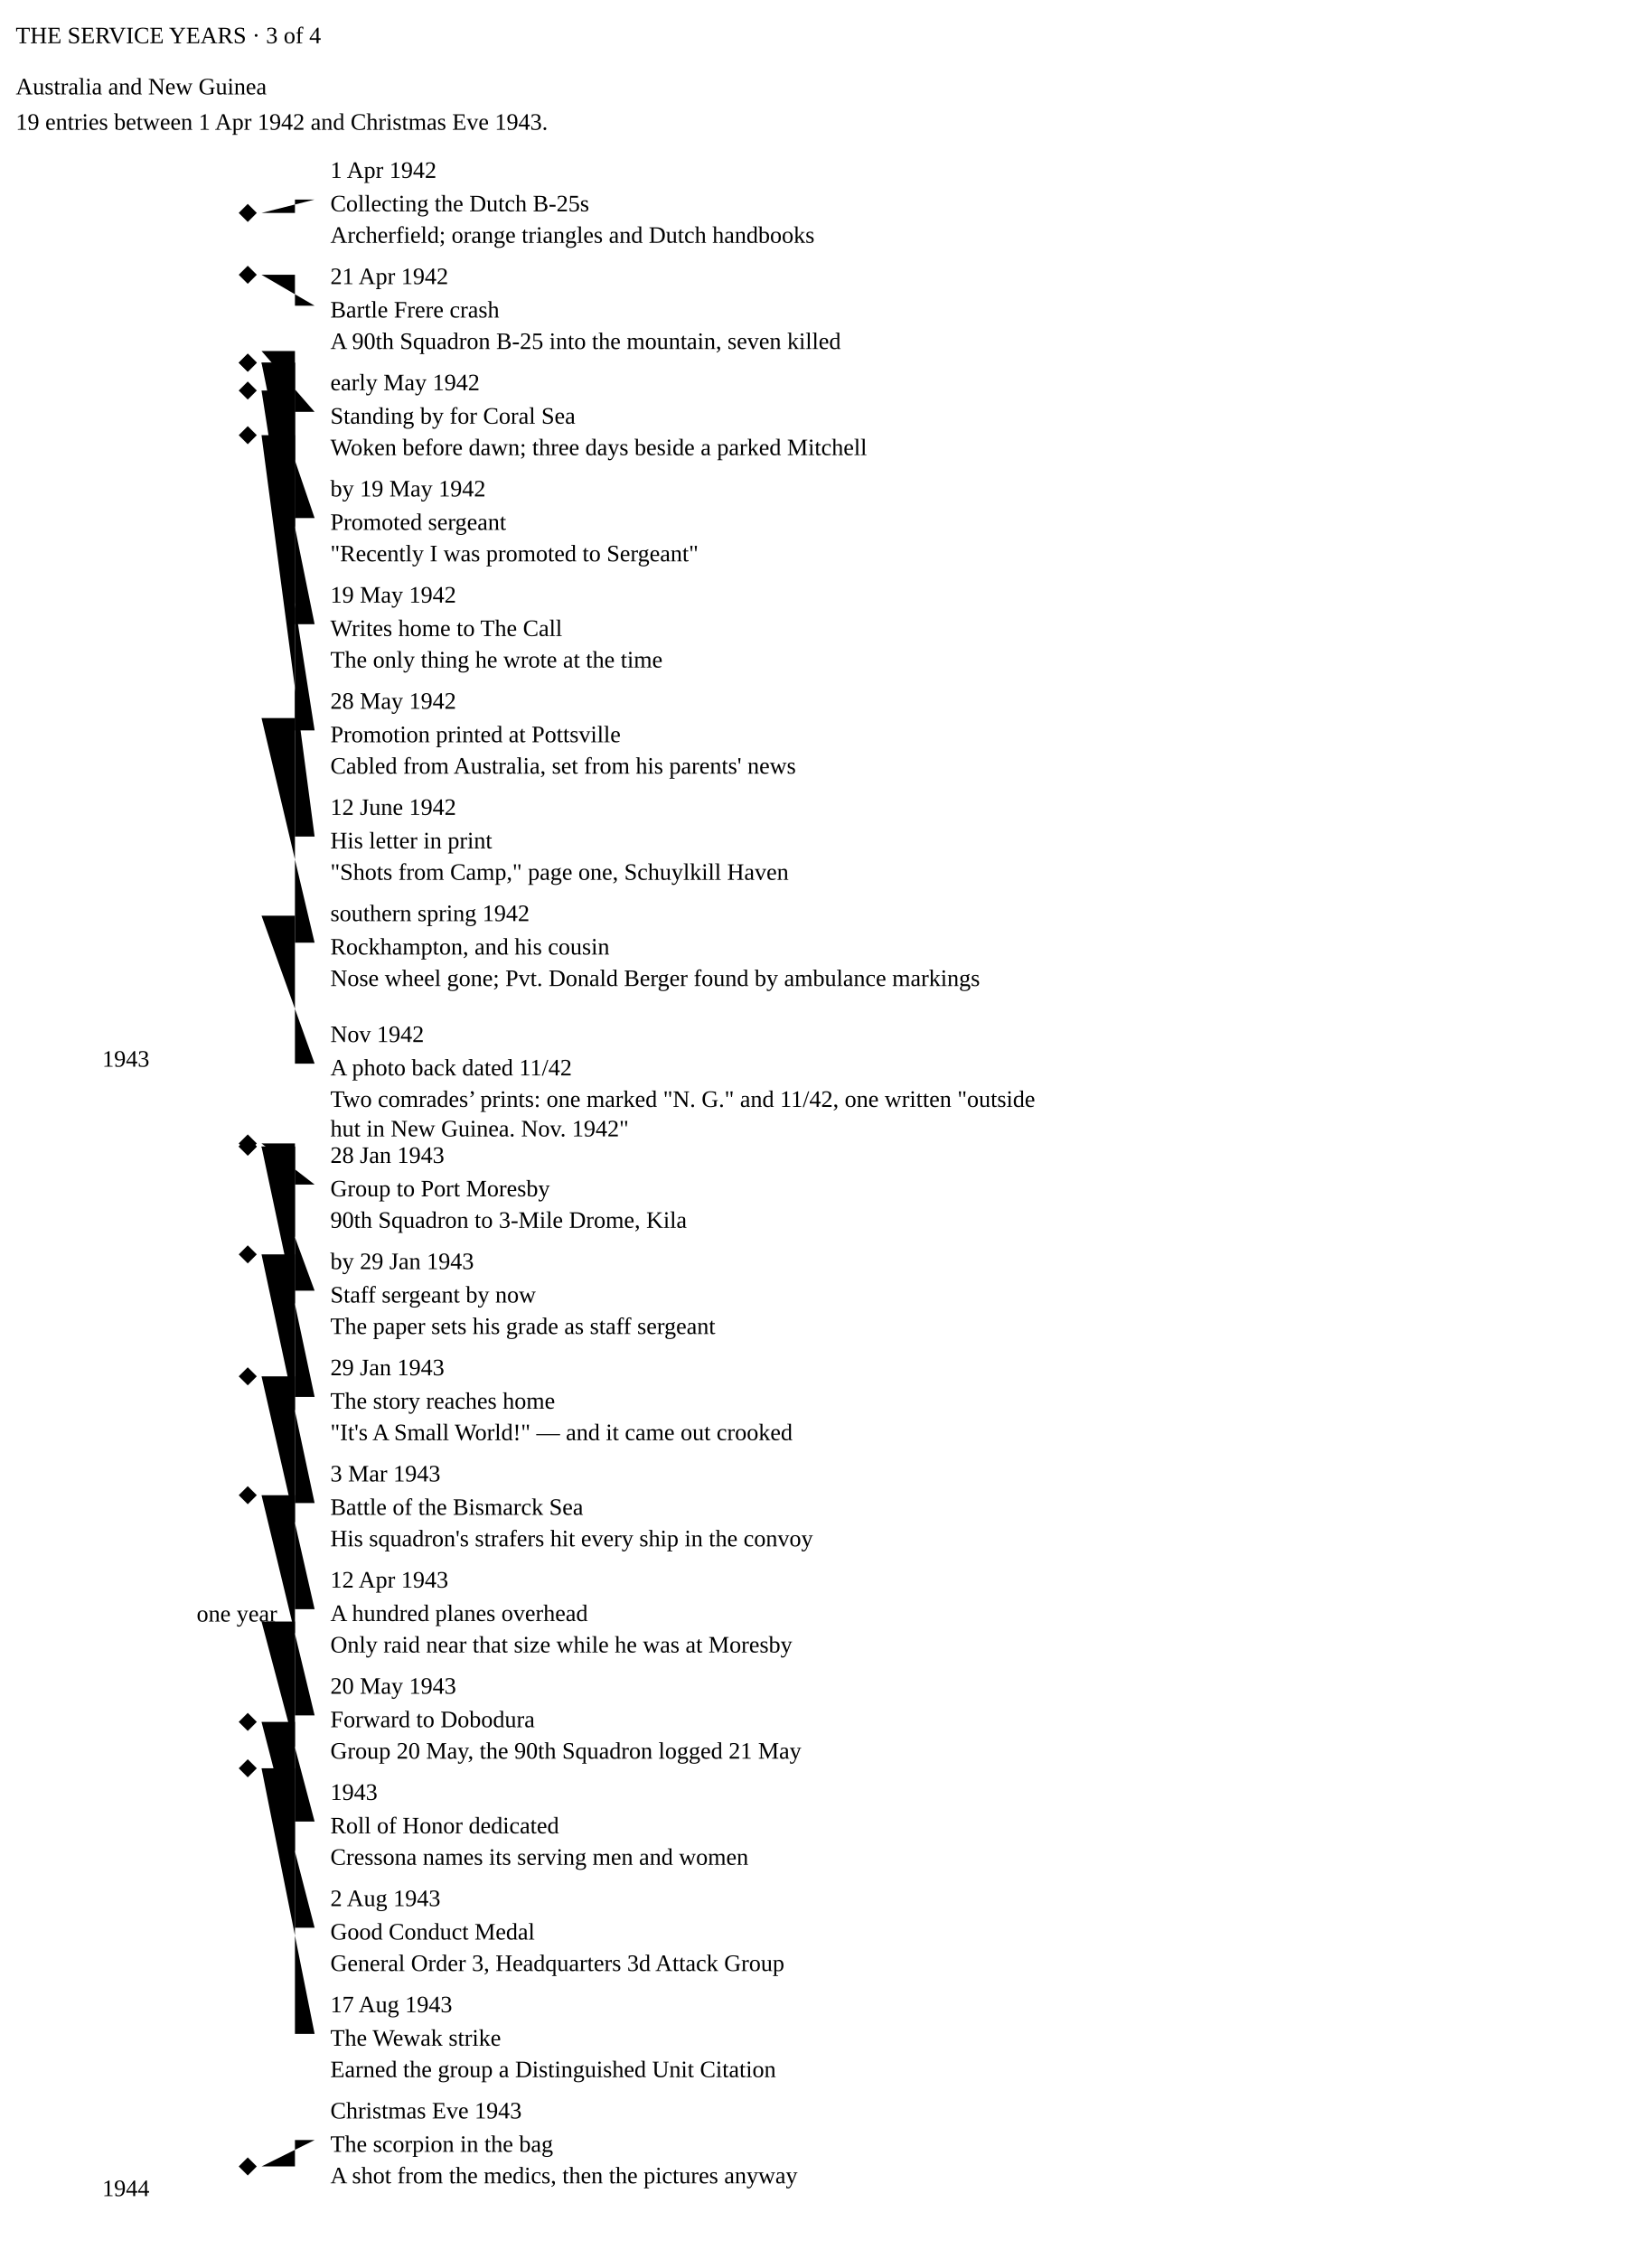
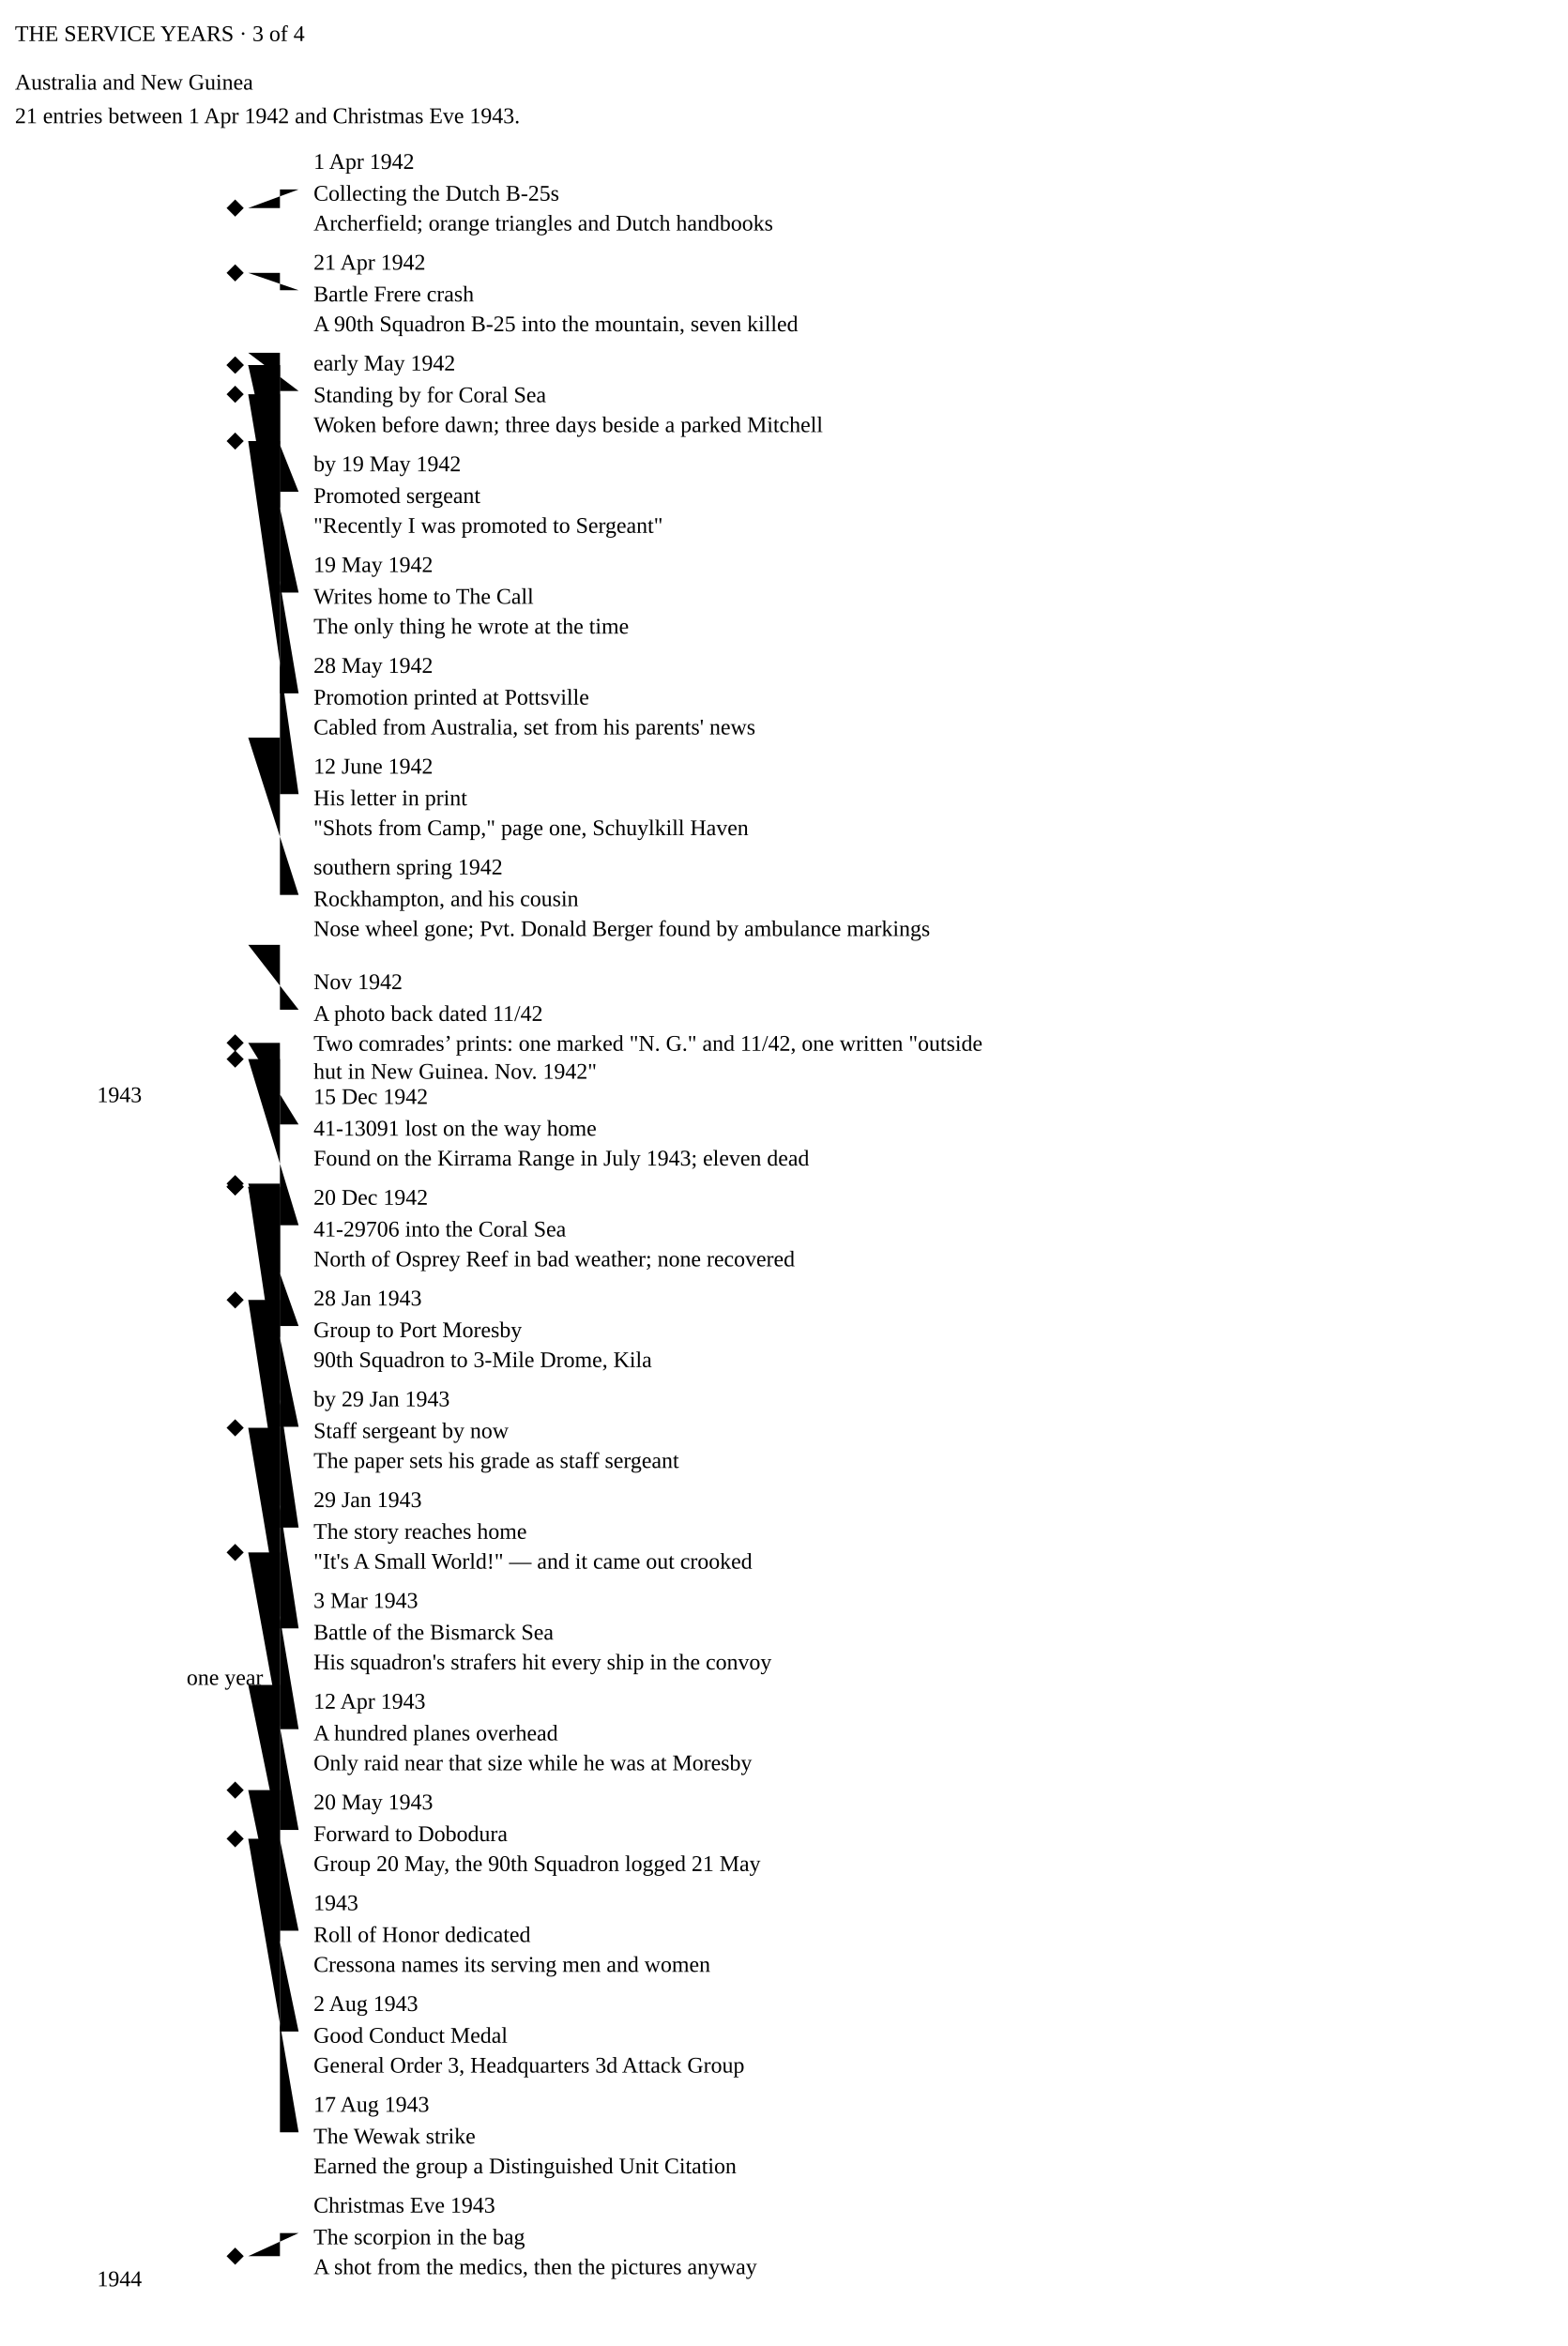
- <svg xmlns="http://www.w3.org/2000/svg" class="plate tlplate" viewBox="0 0 840 1149" role="img" preserveAspectRatio="xMidYMid meet">
-   <path class="tl-rail" d="M126,78 126,1112" />
-   <path class="tl-year-rule" d="M82,537.556 822,537.556" />
-   <text class="tl-year" x="76" y="542.556" text-anchor="end">1943</text>
-   <path class="tl-year-rule" d="M82,1112 822,1112" />
-   <text class="tl-year" x="76" y="1117" text-anchor="end">1944</text>
-   <path class="tl-rank" d="M102,184.49 102,583.165 102,583.165" />
-   <path class="tl-mark tl-unit" d="M126,103.707 130.6,108.307 126,112.907 121.4,108.307Z" />
-   <path class="tl-tie" d="M133,108.307 150,108.307 150,101.5 160,101.5" />
+ <svg xmlns="http://www.w3.org/2000/svg" class="plate tlplate" viewBox="0 0 840 1257" role="img" preserveAspectRatio="xMidYMid meet">
+   <path class="tl-rail" d="M126,78 126,1220" />
+   <path class="tl-year-rule" d="M82,585.556 822,585.556" />
+   <text class="tl-year" x="76" y="590.556" text-anchor="end">1943</text>
+   <path class="tl-year-rule" d="M82,1220 822,1220" />
+   <text class="tl-year" x="76" y="1225" text-anchor="end">1944</text>
+   <path class="tl-rank" d="M102,195.613 102,635.929 102,635.929" />
+   <path class="tl-mark tl-unit" d="M126,106.872 130.6,111.472 126,116.072 121.4,111.472Z" />
+   <path class="tl-tie" d="M133,111.472 150,111.472 150,101.5 160,101.5" />
  <g class="tl-row" transform="translate(168,101.5)">
    <text class="tl-date" x="0" y="-11">1 Apr 1942</text>
    <text class="tl-title" x="0" y="6">Collecting the Dutch B-25s</text>
    <text class="tl-detail" x="0" y="22">Archerfield; orange triangles and Dutch handbooks</text>
  </g>
-   <path class="tl-mark tl-unit" d="M126,135.162 130.6,139.762 126,144.362 121.4,139.762Z" />
-   <path class="tl-tie" d="M133,139.762 150,139.762 150,155.5 160,155.5" />
+   <path class="tl-mark tl-unit" d="M126,141.613 130.6,146.213 126,150.813 121.4,146.213Z" />
+   <path class="tl-tie" d="M133,146.213 150,146.213 150,155.5 160,155.5" />
  <g class="tl-row" transform="translate(168,155.5)">
    <text class="tl-date" x="0" y="-11">21 Apr 1942</text>
    <text class="tl-title" x="0" y="6">Bartle Frere crash</text>
    <text class="tl-detail" x="0" y="22">A 90th Squadron B-25 into the mountain, seven killed</text>
  </g>
-   <path class="tl-mark tl-memory tl-bar" d="M126,154.593 126,202.463" />
-   <path class="tl-tie" d="M133,178.528 150,178.528 150,209.5 160,209.5" />
+   <path class="tl-mark tl-memory tl-bar" d="M126,162.593 126,215.463" />
+   <path class="tl-tie" d="M133,189.028 150,189.028 150,209.5 160,209.5" />
  <g class="tl-row" transform="translate(168,209.5)">
    <text class="tl-date" x="0" y="-11">early May 1942</text>
    <text class="tl-title tl-remembered" x="0" y="6">Standing by for Coral Sea</text>
    <text class="tl-detail" x="0" y="22">Woken before dawn; three days beside a parked Mitchell</text>
  </g>
-   <path class="tl-mark tl-letter" d="M126,179.89 130.6,184.49 126,189.09 121.4,184.49Z" />
-   <path class="tl-tie" d="M133,184.49 150,184.49 150,263.5 160,263.5" />
+   <path class="tl-mark tl-letter" d="M126,191.013 130.6,195.613 126,200.213 121.4,195.613Z" />
+   <path class="tl-tie" d="M133,195.613 150,195.613 150,263.5 160,263.5" />
  <g class="tl-row" transform="translate(168,263.5)">
    <text class="tl-date" x="0" y="-11">by 19 May 1942</text>
    <text class="tl-title" x="0" y="6">Promoted sergeant</text>
    <text class="tl-detail" x="0" y="22">"Recently I was promoted to Sergeant"</text>
  </g>
-   <path class="tl-mark tl-letter" d="M126,179.89 130.6,184.49 126,189.09 121.4,184.49Z" />
-   <path class="tl-tie" d="M133,184.49 150,184.49 150,317.5 160,317.5" />
+   <path class="tl-mark tl-letter" d="M126,191.013 130.6,195.613 126,200.213 121.4,195.613Z" />
+   <path class="tl-tie" d="M133,195.613 150,195.613 150,317.5 160,317.5" />
  <g class="tl-row" transform="translate(168,317.5)">
    <text class="tl-date" x="0" y="-11">19 May 1942</text>
    <text class="tl-title" x="0" y="6">Writes home to The Call</text>
    <text class="tl-detail" x="0" y="22">The only thing he wrote at the time</text>
  </g>
-   <path class="tl-mark tl-press" d="M126,194.045 130.6,198.645 126,203.245 121.4,198.645Z" />
-   <path class="tl-tie" d="M133,198.645 150,198.645 150,371.5 160,371.5" />
+   <path class="tl-mark tl-press" d="M126,206.646 130.6,211.246 126,215.846 121.4,211.246Z" />
+   <path class="tl-tie" d="M133,211.246 150,211.246 150,371.5 160,371.5" />
  <g class="tl-row" transform="translate(168,371.5)">
    <text class="tl-date" x="0" y="-11">28 May 1942</text>
    <text class="tl-title" x="0" y="6">Promotion printed at Pottsville</text>
    <text class="tl-detail" x="0" y="22">Cabled from Australia, set from his parents' news</text>
  </g>
-   <path class="tl-mark tl-press" d="M126,216.756 130.6,221.356 126,225.956 121.4,221.356Z" />
-   <path class="tl-tie" d="M133,221.356 150,221.356 150,425.5 160,425.5" />
+   <path class="tl-mark tl-press" d="M126,231.729 130.6,236.329 126,240.929 121.4,236.329Z" />
+   <path class="tl-tie" d="M133,236.329 150,236.329 150,425.5 160,425.5" />
  <g class="tl-row" transform="translate(168,425.5)">
    <text class="tl-date" x="0" y="-11">12 June 1942</text>
    <text class="tl-title" x="0" y="6">His letter in print</text>
    <text class="tl-detail" x="0" y="22">"Shots from Camp," page one, Schuylkill Haven</text>
  </g>
-   <path class="tl-mark tl-press tl-bar" d="M126,347.989 126,491.6" />
-   <path class="tl-tie" d="M133,365.222 150,365.222 150,479.5 160,479.5" />
+   <path class="tl-mark tl-press tl-bar" d="M126,376.189 126,534.8" />
+   <path class="tl-tie" d="M133,395.222 150,395.222 150,479.5 160,479.5" />
  <g class="tl-row" transform="translate(168,479.5)">
    <text class="tl-date" x="0" y="-11">southern spring 1942</text>
    <text class="tl-title" x="0" y="6">Rockhampton, and his cousin</text>
    <text class="tl-detail" x="0" y="22">Nose wheel gone; Pvt. Donald Berger found by ambulance markings</text>
  </g>
-   <path class="tl-mark tl-record tl-bar" d="M126,441.815 126,489.685" />
-   <path class="tl-tie" d="M133,465.75 150,465.75 150,541 160,541" />
+   <path class="tl-mark tl-record tl-bar" d="M126,479.815 126,532.685" />
+   <path class="tl-tie" d="M133,506.25 150,506.25 150,541 160,541" />
  <g class="tl-row" transform="translate(168,541)">
    <text class="tl-date" x="0" y="-11">Nov 1942</text>
    <text class="tl-title" x="0" y="6">A photo back dated 11/42</text>
    <text class="tl-detail" x="0" y="22">Two comrades’ prints: one marked "N. G." and 11/42, one written "outside</text>
    <text class="tl-detail" x="0" y="37">hut in New Guinea. Nov. 1942"</text>
  </g>
-   <path class="tl-mark tl-unit" d="M126,576.992 130.6,581.592 126,586.192 121.4,581.592Z" />
-   <path class="tl-tie" d="M133,581.592 150,581.592 150,602.5 160,602.5" />
+   <path class="tl-mark tl-unit" d="M126,554.188 130.6,558.788 126,563.388 121.4,558.788Z" />
+   <path class="tl-tie" d="M133,558.788 150,558.788 150,602.5 160,602.5" />
  <g class="tl-row" transform="translate(168,602.5)">
+     <text class="tl-date" x="0" y="-11">15 Dec 1942</text>
+     <text class="tl-title" x="0" y="6">41-13091 lost on the way home</text>
+     <text class="tl-detail" x="0" y="22">Found on the Kirrama Range in July 1943; eleven dead</text>
+   </g>
+   <path class="tl-mark tl-unit" d="M126,562.873 130.6,567.473 126,572.073 121.4,567.473Z" />
+   <path class="tl-tie" d="M133,567.473 150,567.473 150,656.5 160,656.5" />
+   <g class="tl-row" transform="translate(168,656.5)">
+     <text class="tl-date" x="0" y="-11">20 Dec 1942</text>
+     <text class="tl-title" x="0" y="6">41-29706 into the Coral Sea</text>
+     <text class="tl-detail" x="0" y="22">North of Osprey Reef in bad weather; none recovered</text>
+   </g>
+   <path class="tl-mark tl-unit" d="M126,629.592 130.6,634.192 126,638.792 121.4,634.192Z" />
+   <path class="tl-tie" d="M133,634.192 150,634.192 150,710.5 160,710.5" />
+   <g class="tl-row" transform="translate(168,710.5)">
    <text class="tl-date" x="0" y="-11">28 Jan 1943</text>
    <text class="tl-title" x="0" y="6">Group to Port Moresby</text>
    <text class="tl-detail" x="0" y="22">90th Squadron to 3-Mile Drome, Kila</text>
  </g>
-   <path class="tl-mark tl-press" d="M126,578.565 130.6,583.165 126,587.765 121.4,583.165Z" />
-   <path class="tl-tie" d="M133,583.165 150,583.165 150,656.5 160,656.5" />
-   <g class="tl-row" transform="translate(168,656.5)">
+   <path class="tl-mark tl-press" d="M126,631.329 130.6,635.929 126,640.529 121.4,635.929Z" />
+   <path class="tl-tie" d="M133,635.929 150,635.929 150,764.5 160,764.5" />
+   <g class="tl-row" transform="translate(168,764.5)">
    <text class="tl-date" x="0" y="-11">by 29 Jan 1943</text>
    <text class="tl-title" x="0" y="6">Staff sergeant by now</text>
    <text class="tl-detail" x="0" y="22">The paper sets his grade as staff sergeant</text>
  </g>
-   <path class="tl-mark tl-press" d="M126,578.565 130.6,583.165 126,587.765 121.4,583.165Z" />
-   <path class="tl-tie" d="M133,583.165 150,583.165 150,710.5 160,710.5" />
-   <g class="tl-row" transform="translate(168,710.5)">
+   <path class="tl-mark tl-press" d="M126,631.329 130.6,635.929 126,640.529 121.4,635.929Z" />
+   <path class="tl-tie" d="M133,635.929 150,635.929 150,818.5 160,818.5" />
+   <g class="tl-row" transform="translate(168,818.5)">
    <text class="tl-date" x="0" y="-11">29 Jan 1943</text>
    <text class="tl-title" x="0" y="6">The story reaches home</text>
    <text class="tl-detail" x="0" y="22">"It's A Small World!" — and it came out crooked</text>
  </g>
-   <path class="tl-mark tl-unit" d="M126,633.422 130.6,638.022 126,642.622 121.4,638.022Z" />
-   <path class="tl-tie" d="M133,638.022 150,638.022 150,764.5 160,764.5" />
-   <g class="tl-row" transform="translate(168,764.5)">
+   <path class="tl-mark tl-unit" d="M126,691.916 130.6,696.516 126,701.116 121.4,696.516Z" />
+   <path class="tl-tie" d="M133,696.516 150,696.516 150,872.5 160,872.5" />
+   <g class="tl-row" transform="translate(168,872.5)">
    <text class="tl-date" x="0" y="-11">3 Mar 1943</text>
    <text class="tl-title" x="0" y="6">Battle of the Bismarck Sea</text>
    <text class="tl-detail" x="0" y="22">His squadron's strafers hit every ship in the convoy</text>
  </g>
-   <path class="tl-mark tl-unit" d="M126,695.451 130.6,700.051 126,704.651 121.4,700.051Z" />
-   <path class="tl-tie" d="M133,700.051 150,700.051 150,818.5 160,818.5" />
-   <g class="tl-row" transform="translate(168,818.5)">
+   <path class="tl-mark tl-unit" d="M126,760.424 130.6,765.024 126,769.624 121.4,765.024Z" />
+   <path class="tl-tie" d="M133,765.024 150,765.024 150,926.5 160,926.5" />
+   <g class="tl-row" transform="translate(168,926.5)">
    <text class="tl-date" x="0" y="-11">12 Apr 1943</text>
    <text class="tl-title" x="0" y="6">A hundred planes overhead</text>
    <text class="tl-detail" x="0" y="22">Only raid near that size while he was at Moresby</text>
  </g>
-   <path class="tl-mark tl-unit" d="M126,755.908 130.6,760.508 126,765.108 121.4,760.508Z" />
-   <path class="tl-tie" d="M133,760.508 150,760.508 150,872.5 160,872.5" />
-   <g class="tl-row" transform="translate(168,872.5)">
+   <path class="tl-mark tl-unit" d="M126,827.195 130.6,831.795 126,836.395 121.4,831.795Z" />
+   <path class="tl-tie" d="M133,831.795 150,831.795 150,980.5 160,980.5" />
+   <g class="tl-row" transform="translate(168,980.5)">
    <text class="tl-date" x="0" y="-11">20 May 1943</text>
    <text class="tl-title" x="0" y="6">Forward to Dobodura</text>
    <text class="tl-detail" x="0" y="22">Group 20 May, the 90th Squadron logged 21 May</text>
  </g>
-   <path class="tl-mark tl-family tl-bar" d="M126,537.556 126,1112" />
-   <path class="tl-tie" d="M133,824.778 150,824.778 150,926.5 160,926.5" />
-   <g class="tl-row" transform="translate(168,926.5)">
+   <path class="tl-mark tl-family tl-bar" d="M126,585.556 126,1220" />
+   <path class="tl-tie" d="M133,902.778 150,902.778 150,1034.5 160,1034.5" />
+   <g class="tl-row" transform="translate(168,1034.5)">
    <text class="tl-date" x="0" y="-11">1943</text>
    <text class="tl-title" x="0" y="6">Roll of Honor dedicated</text>
    <text class="tl-detail" x="0" y="22">Cressona names its serving men and women</text>
  </g>
-   <path class="tl-mark tl-record" d="M126,871.221 130.6,875.821 126,880.421 121.4,875.821Z" />
-   <path class="tl-tie" d="M133,875.821 150,875.821 150,980.5 160,980.5" />
-   <g class="tl-row" transform="translate(168,980.5)">
+   <path class="tl-mark tl-record" d="M126,954.553 130.6,959.153 126,963.753 121.4,959.153Z" />
+   <path class="tl-tie" d="M133,959.153 150,959.153 150,1088.5 160,1088.5" />
+   <g class="tl-row" transform="translate(168,1088.5)">
    <text class="tl-date" x="0" y="-11">2 Aug 1943</text>
    <text class="tl-title" x="0" y="6">Good Conduct Medal</text>
    <text class="tl-detail" x="0" y="22">General Order 3, Headquarters 3d Attack Group</text>
  </g>
-   <path class="tl-mark tl-unit" d="M126,894.812 130.6,899.412 126,904.012 121.4,899.412Z" />
-   <path class="tl-tie" d="M133,899.412 150,899.412 150,1034.5 160,1034.5" />
-   <g class="tl-row" transform="translate(168,1034.5)">
+   <path class="tl-mark tl-unit" d="M126,980.608 130.6,985.208 126,989.808 121.4,985.208Z" />
+   <path class="tl-tie" d="M133,985.208 150,985.208 150,1142.5 160,1142.5" />
+   <g class="tl-row" transform="translate(168,1142.5)">
    <text class="tl-date" x="0" y="-11">17 Aug 1943</text>
    <text class="tl-title" x="0" y="6">The Wewak strike</text>
    <text class="tl-detail" x="0" y="22">Earned the group a Distinguished Unit Citation</text>
  </g>
-   <path class="tl-mark tl-memory" d="M126,1097.32 130.6,1101.92 126,1106.52 121.4,1101.92Z" />
-   <path class="tl-tie" d="M133,1101.92 150,1101.92 150,1088.5 160,1088.5" />
-   <g class="tl-row" transform="translate(168,1088.5)">
+   <path class="tl-mark tl-memory" d="M126,1204.27 130.6,1208.87 126,1213.47 121.4,1208.87Z" />
+   <path class="tl-tie" d="M133,1208.87 150,1208.87 150,1196.5 160,1196.5" />
+   <g class="tl-row" transform="translate(168,1196.5)">
    <text class="tl-date" x="0" y="-11">Christmas Eve 1943</text>
    <text class="tl-title tl-remembered" x="0" y="6">The scorpion in the bag</text>
    <text class="tl-detail" x="0" y="22">A shot from the medics, then the pictures anyway</text>
  </g>
-   <g class="tl-stick" transform="translate(92,533.556)">
-     <path class="tl-stick-bar" d="M0,0 0,574.444" />
+   <g class="tl-stick" transform="translate(92,581.556)">
+     <path class="tl-stick-bar" d="M0,0 0,634.444" />
    <path class="tl-stick-bar" d="M-4,0 4,0" />
-     <path class="tl-stick-bar" d="M-4,574.444 4,574.444" />
-     <text class="tl-stick-label" x="8" y="291.222">one year</text>
+     <path class="tl-stick-bar" d="M-4,634.444 4,634.444" />
+     <text class="tl-stick-label" x="8" y="321.222">one year</text>
  </g>
  <text class="pl-kicker" x="8" y="22">THE SERVICE YEARS · 3 of 4</text>
  <text class="pl-title" x="8" y="48">Australia and New Guinea</text>
-   <text class="pl-sub" x="8" y="66">19 entries between 1 Apr 1942 and Christmas Eve 1943.</text>
+   <text class="pl-sub" x="8" y="66">21 entries between 1 Apr 1942 and Christmas Eve 1943.</text>
</svg>
